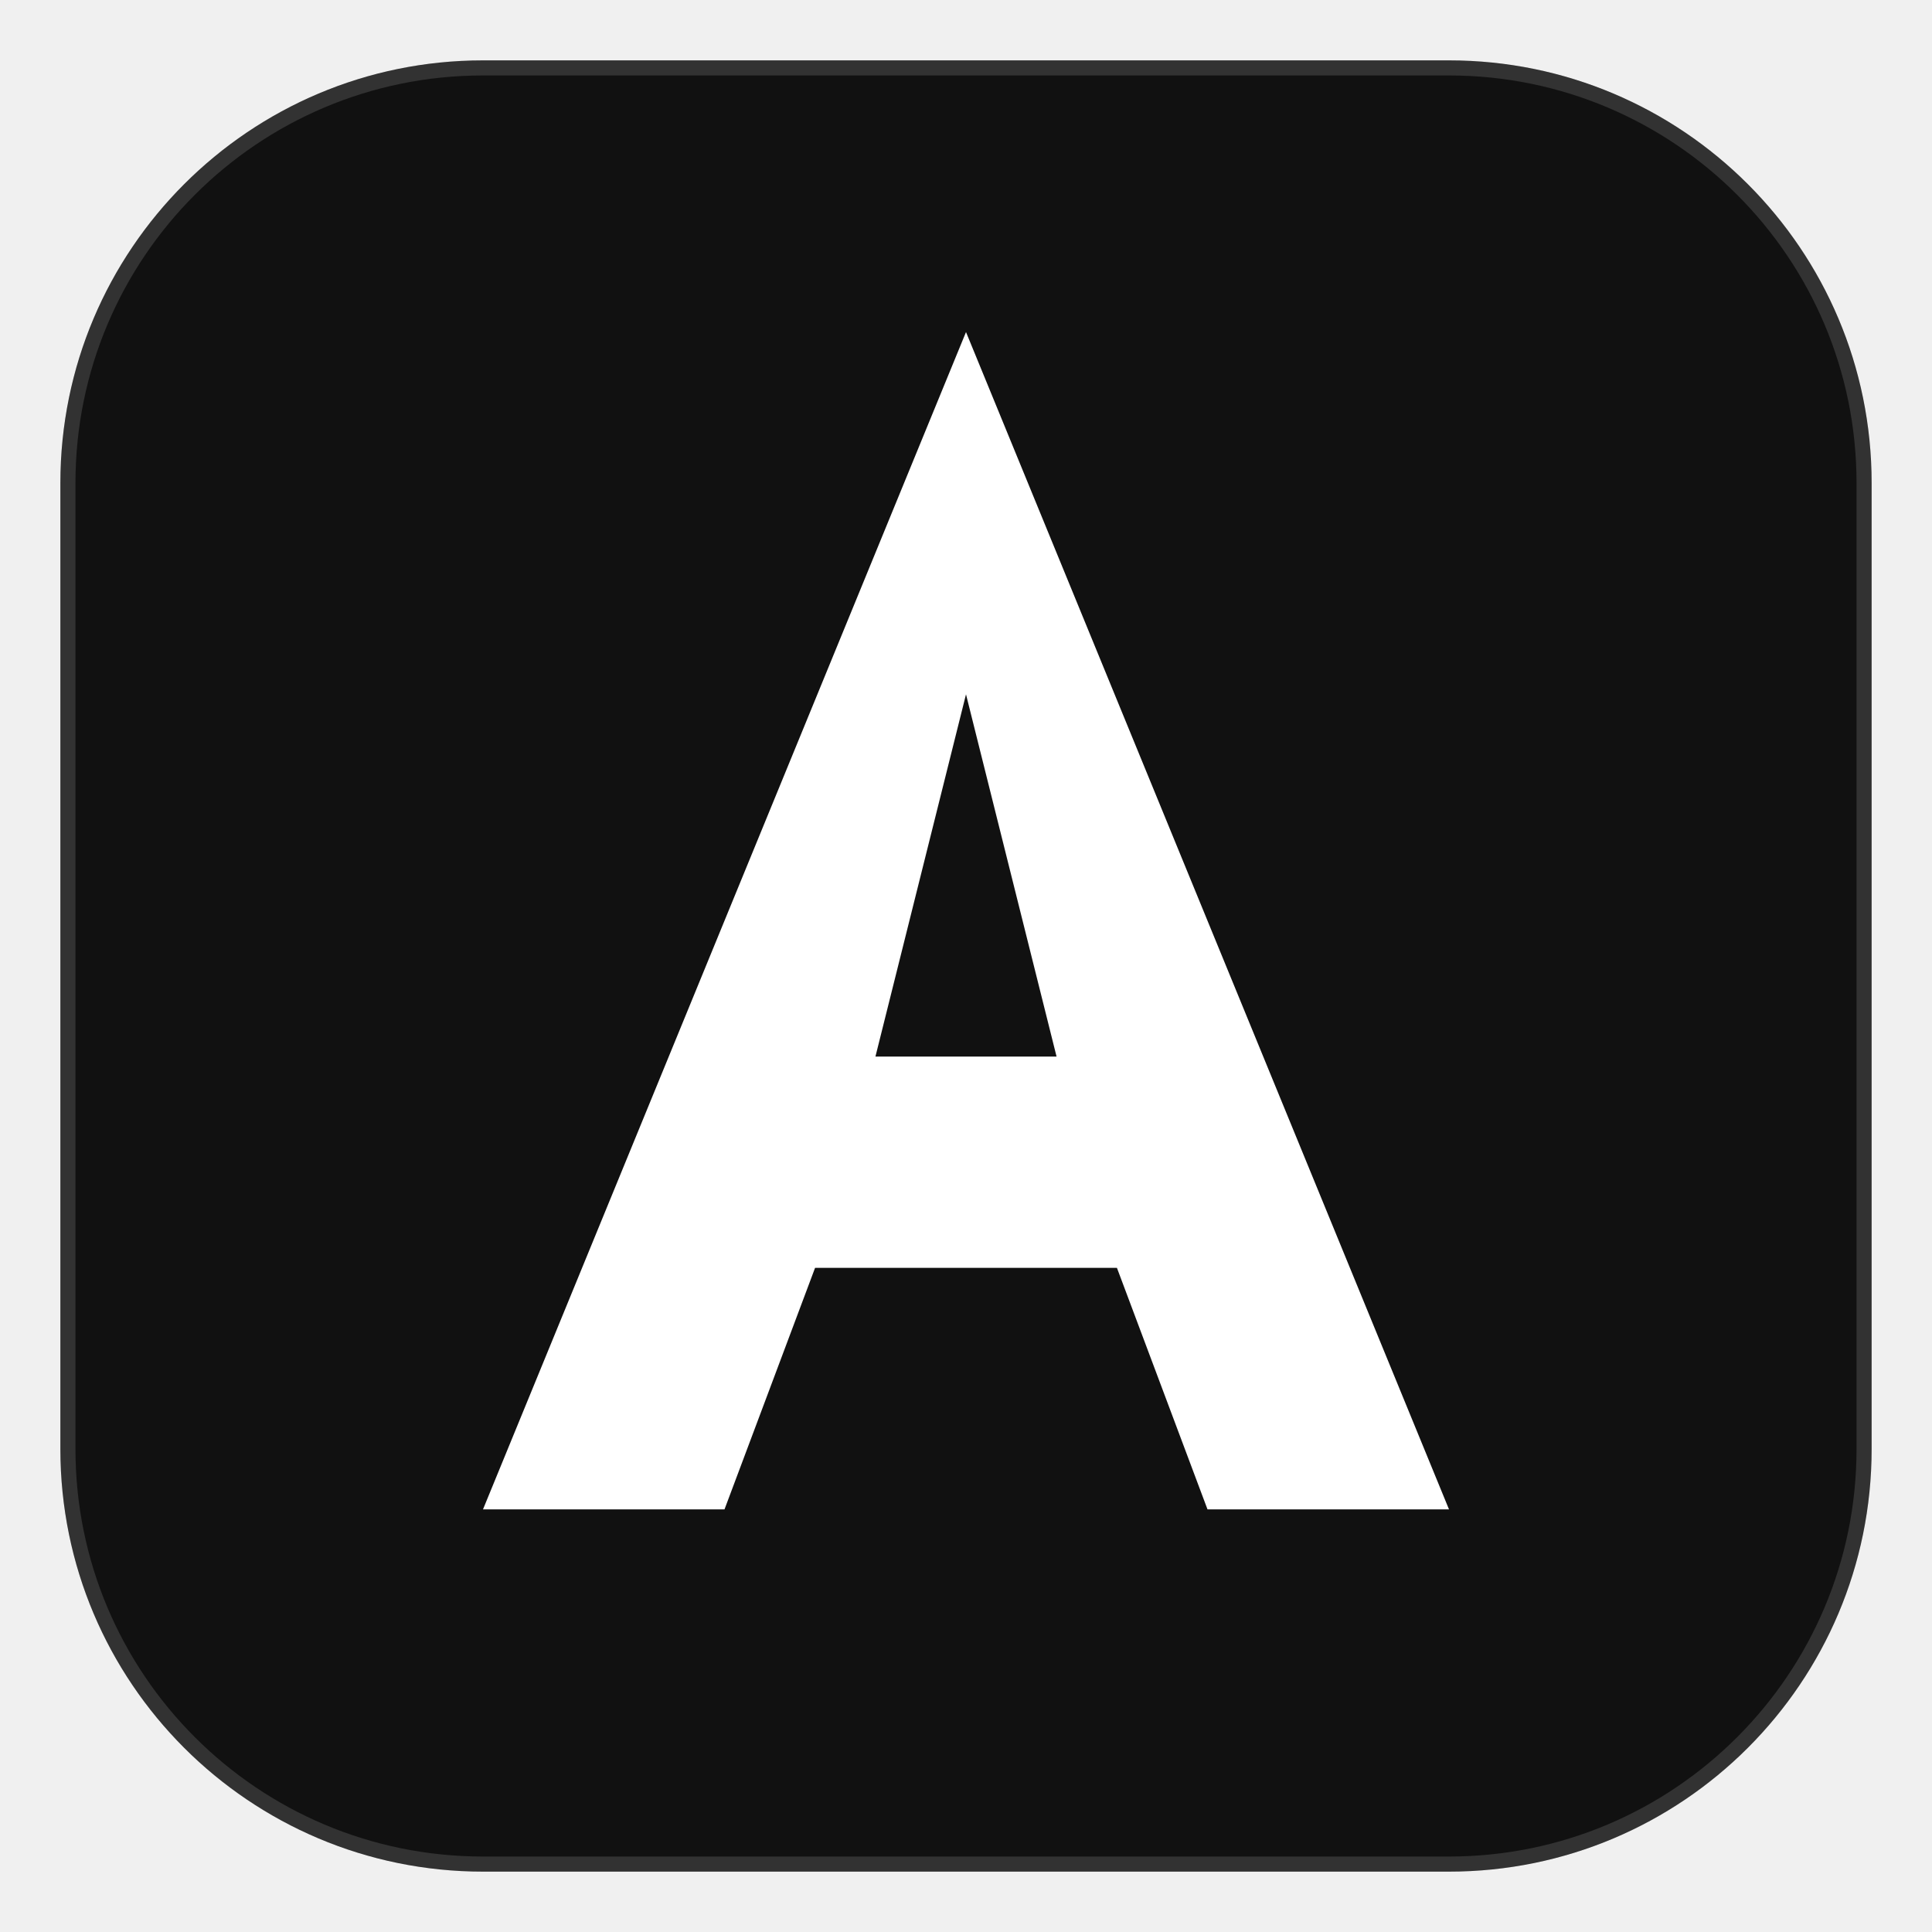
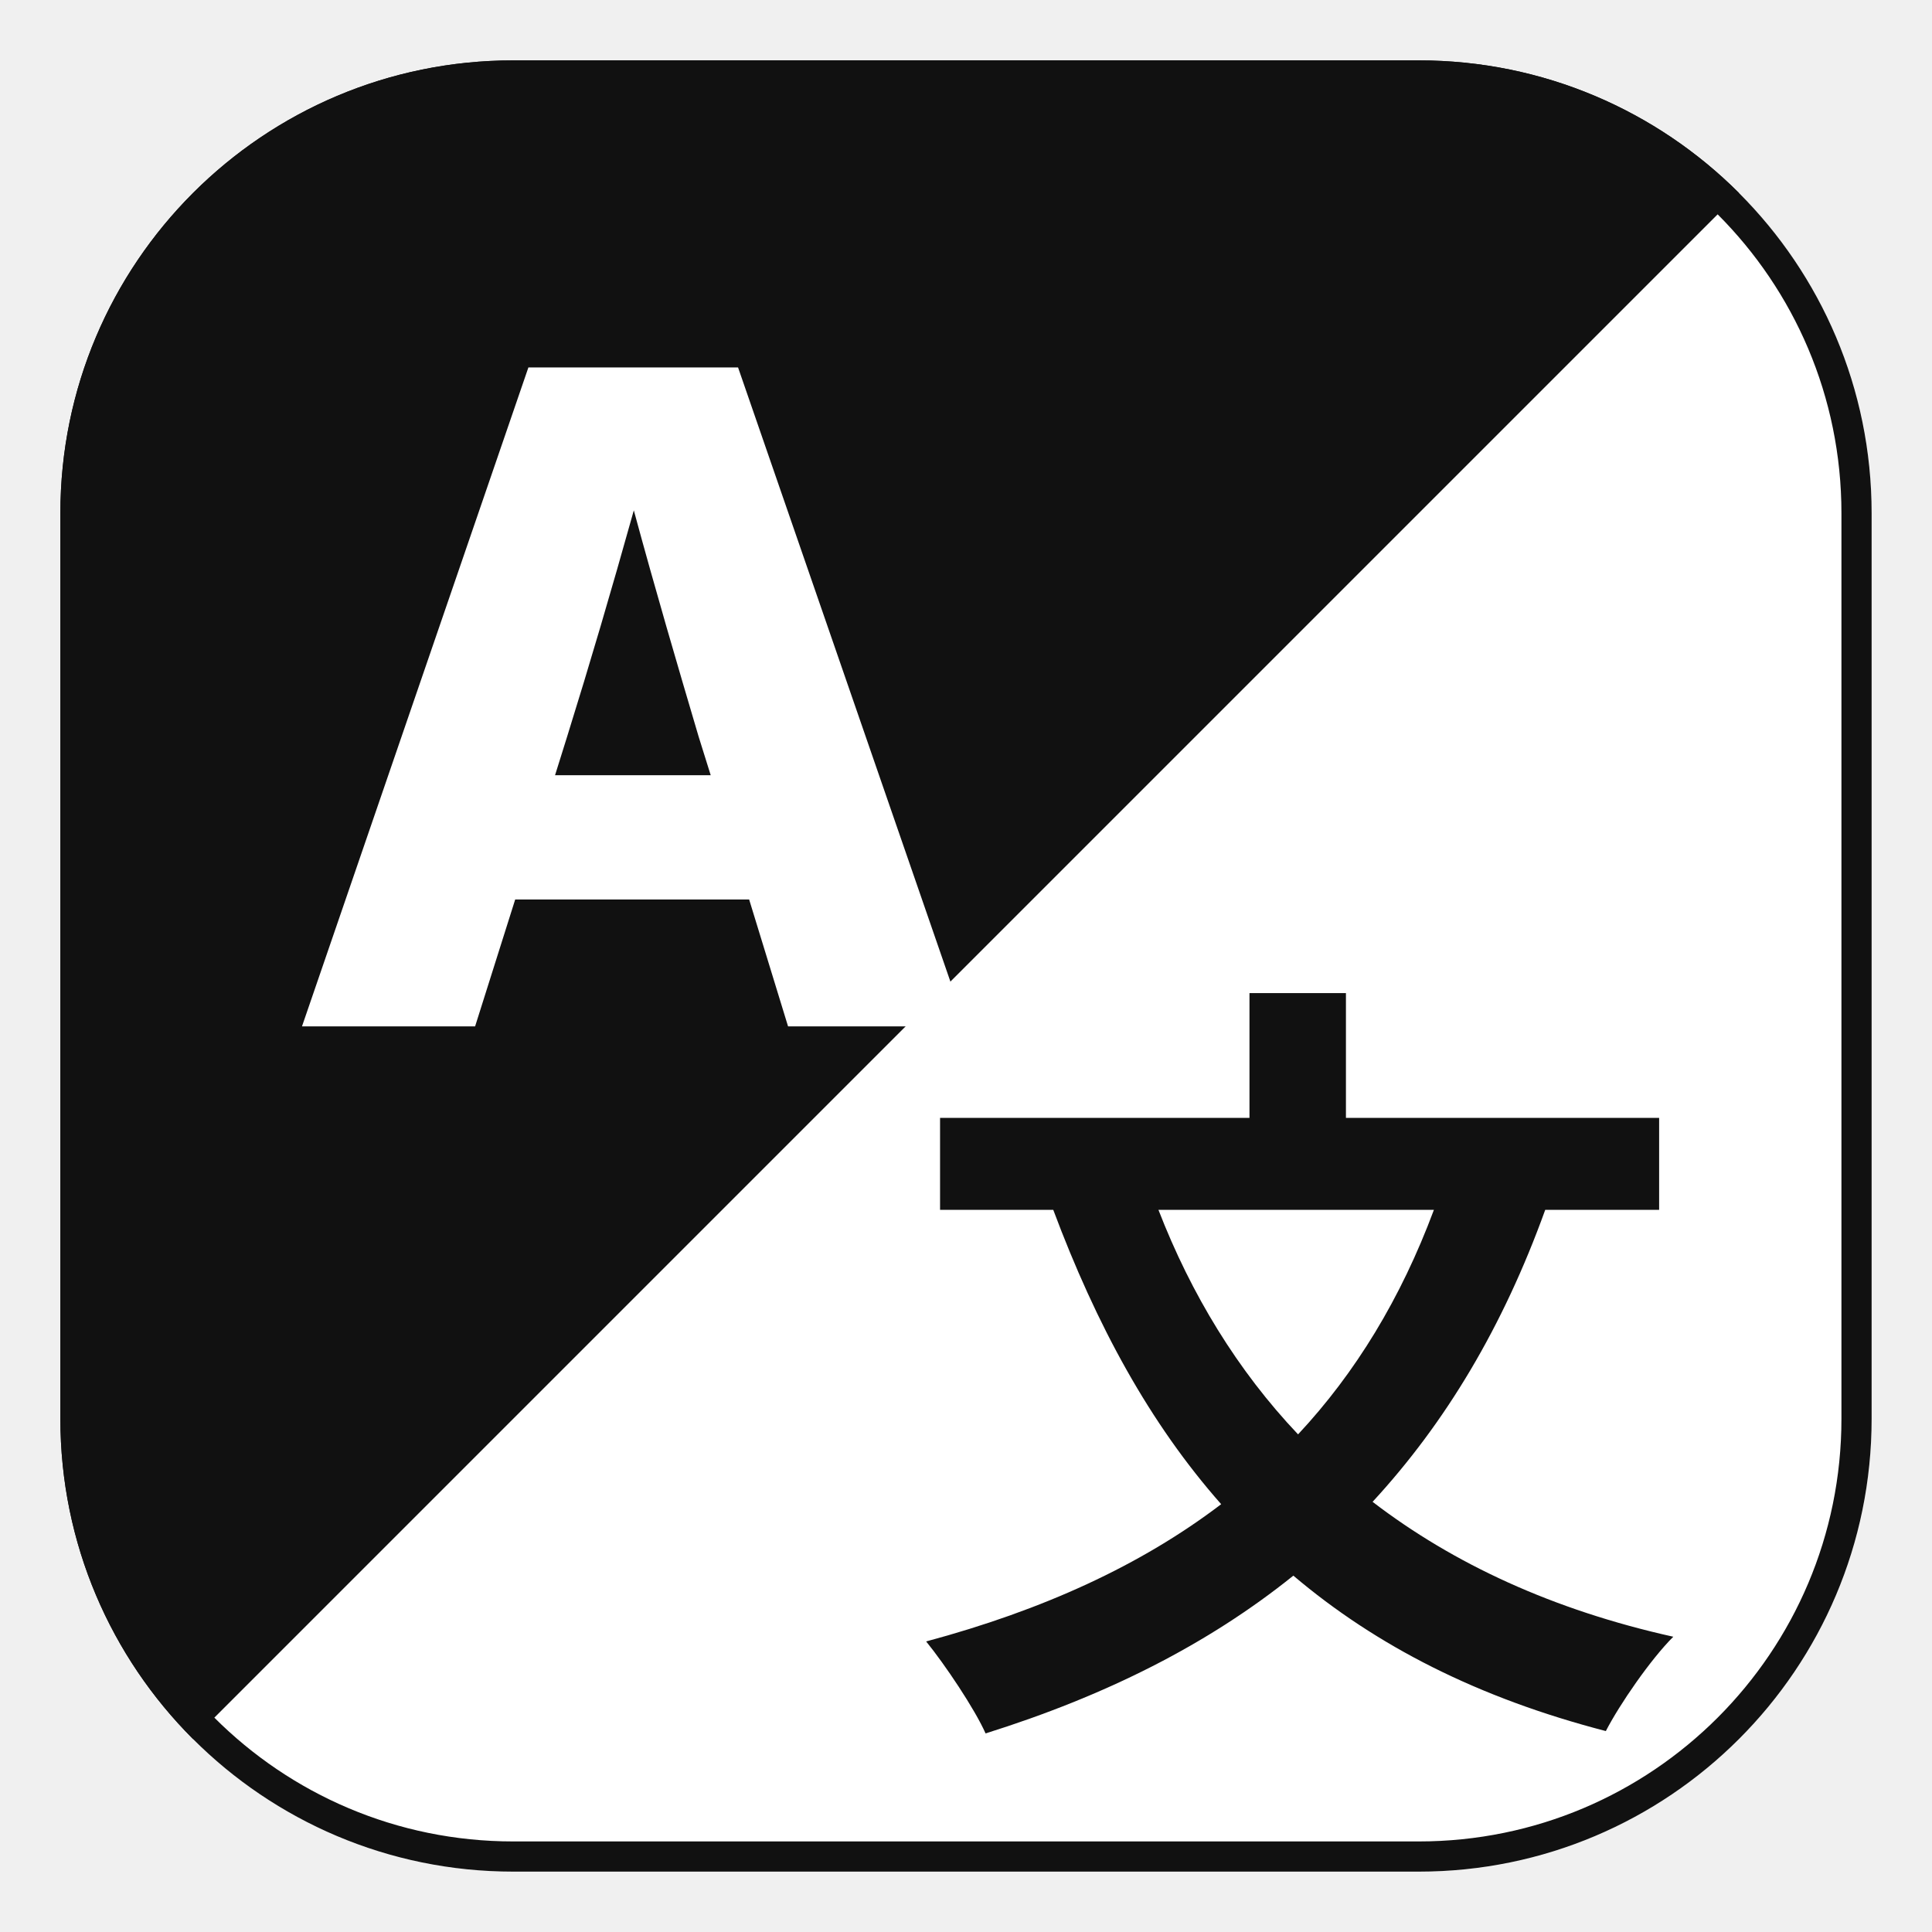
<svg xmlns="http://www.w3.org/2000/svg" viewBox="0 0 128 128" width="100%" height="100%">
-   <rect x="4" y="4" width="120" height="120" rx="28" fill="#111" />
-   <rect x="4.5" y="4.5" width="119" height="119" rx="27.5" fill="none" stroke="#fff" stroke-opacity=".14" />
-   <path d="M64 22 L96 100 H80 L74 84 H54 L48 100 H32 Z M64 46 L58 70 H70 Z" fill="#fff" fill-rule="evenodd" />
+   <defs>
+     <clipPath id="c">
+       <rect x="4" y="4" width="120" height="120" rx="30" />
+     </clipPath>
+   </defs>
+   <g clip-path="url(#c)">
+     <rect width="128" height="128" fill="#fff" />
+     <path d="M0 0 H128 L0 128 Z" fill="#111" />
+   </g>
+   <rect x="5" y="5" width="118" height="118" rx="29" fill="none" stroke="#111" stroke-width="2" />
+   <text x="42" y="68" text-anchor="middle" font-size="60" style="font-family:'Inter Display','Inter',sans-serif;font-weight:800" fill="#fff">A</text>
+   <text x="86" y="110" text-anchor="middle" font-size="52" style="font-family:'WenQuanYi Zen Hei Mono','IPAGothic',sans-serif;font-weight:700" fill="#111">文</text>
</svg>
